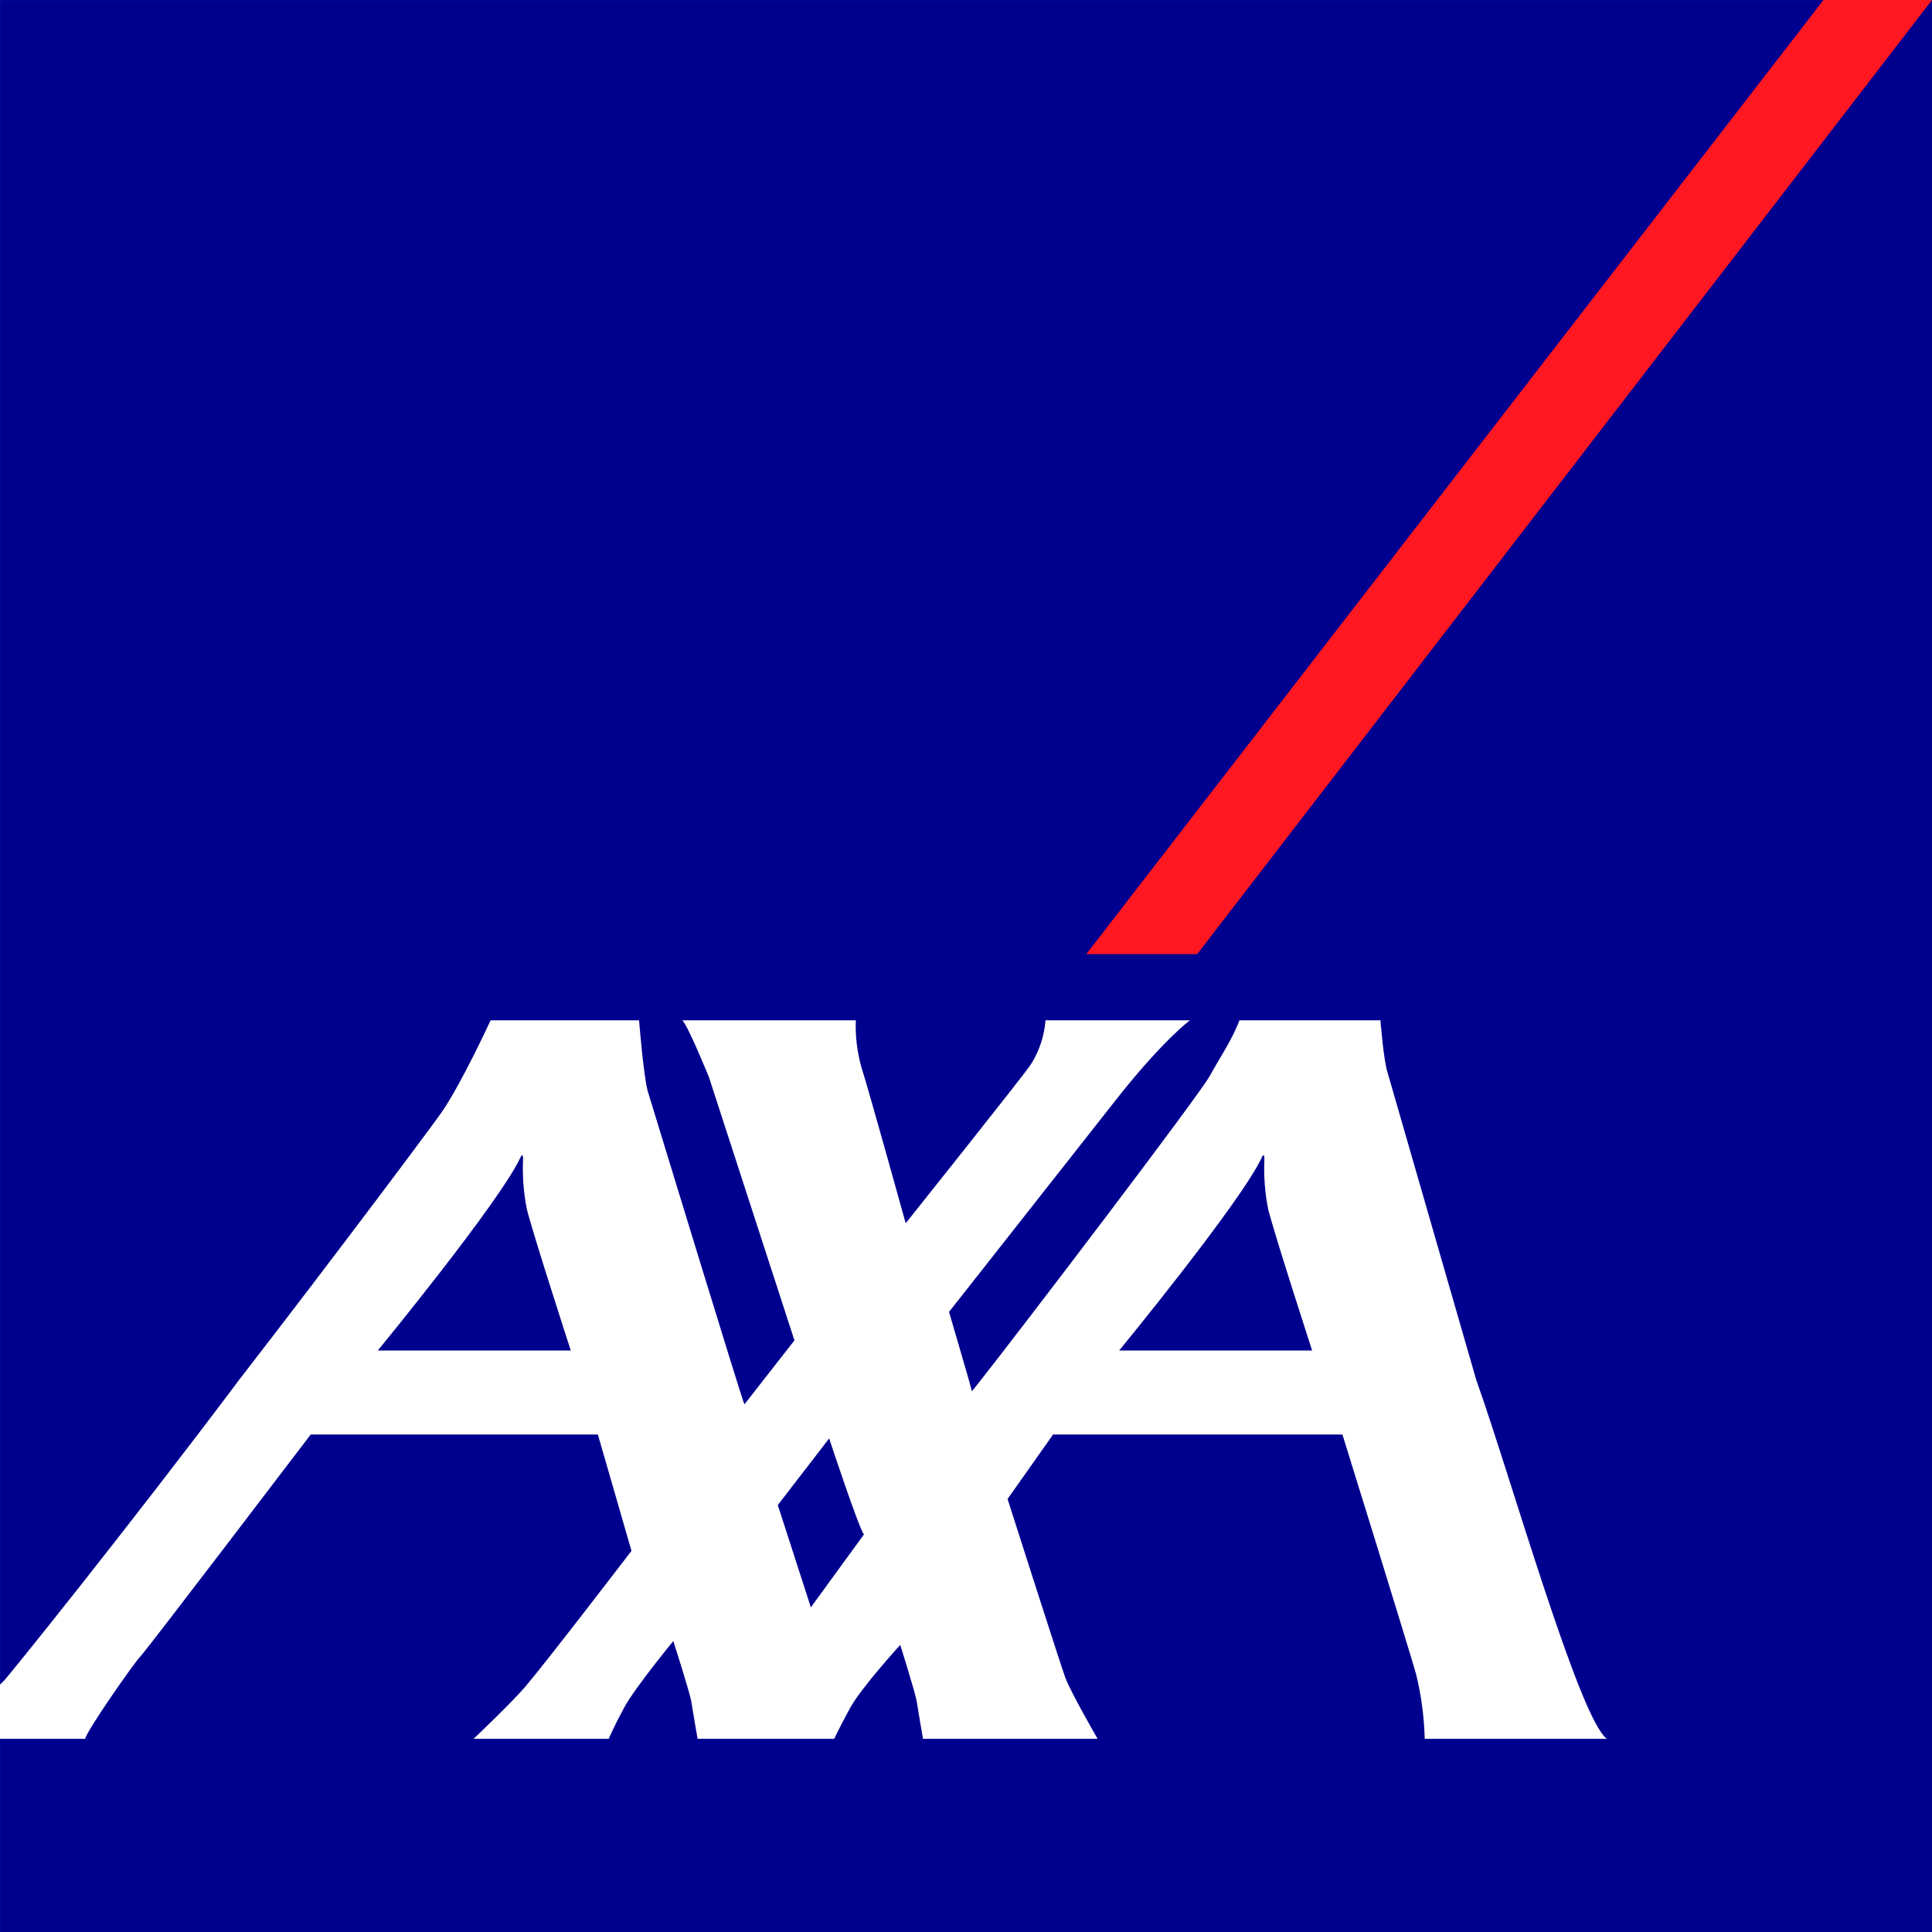
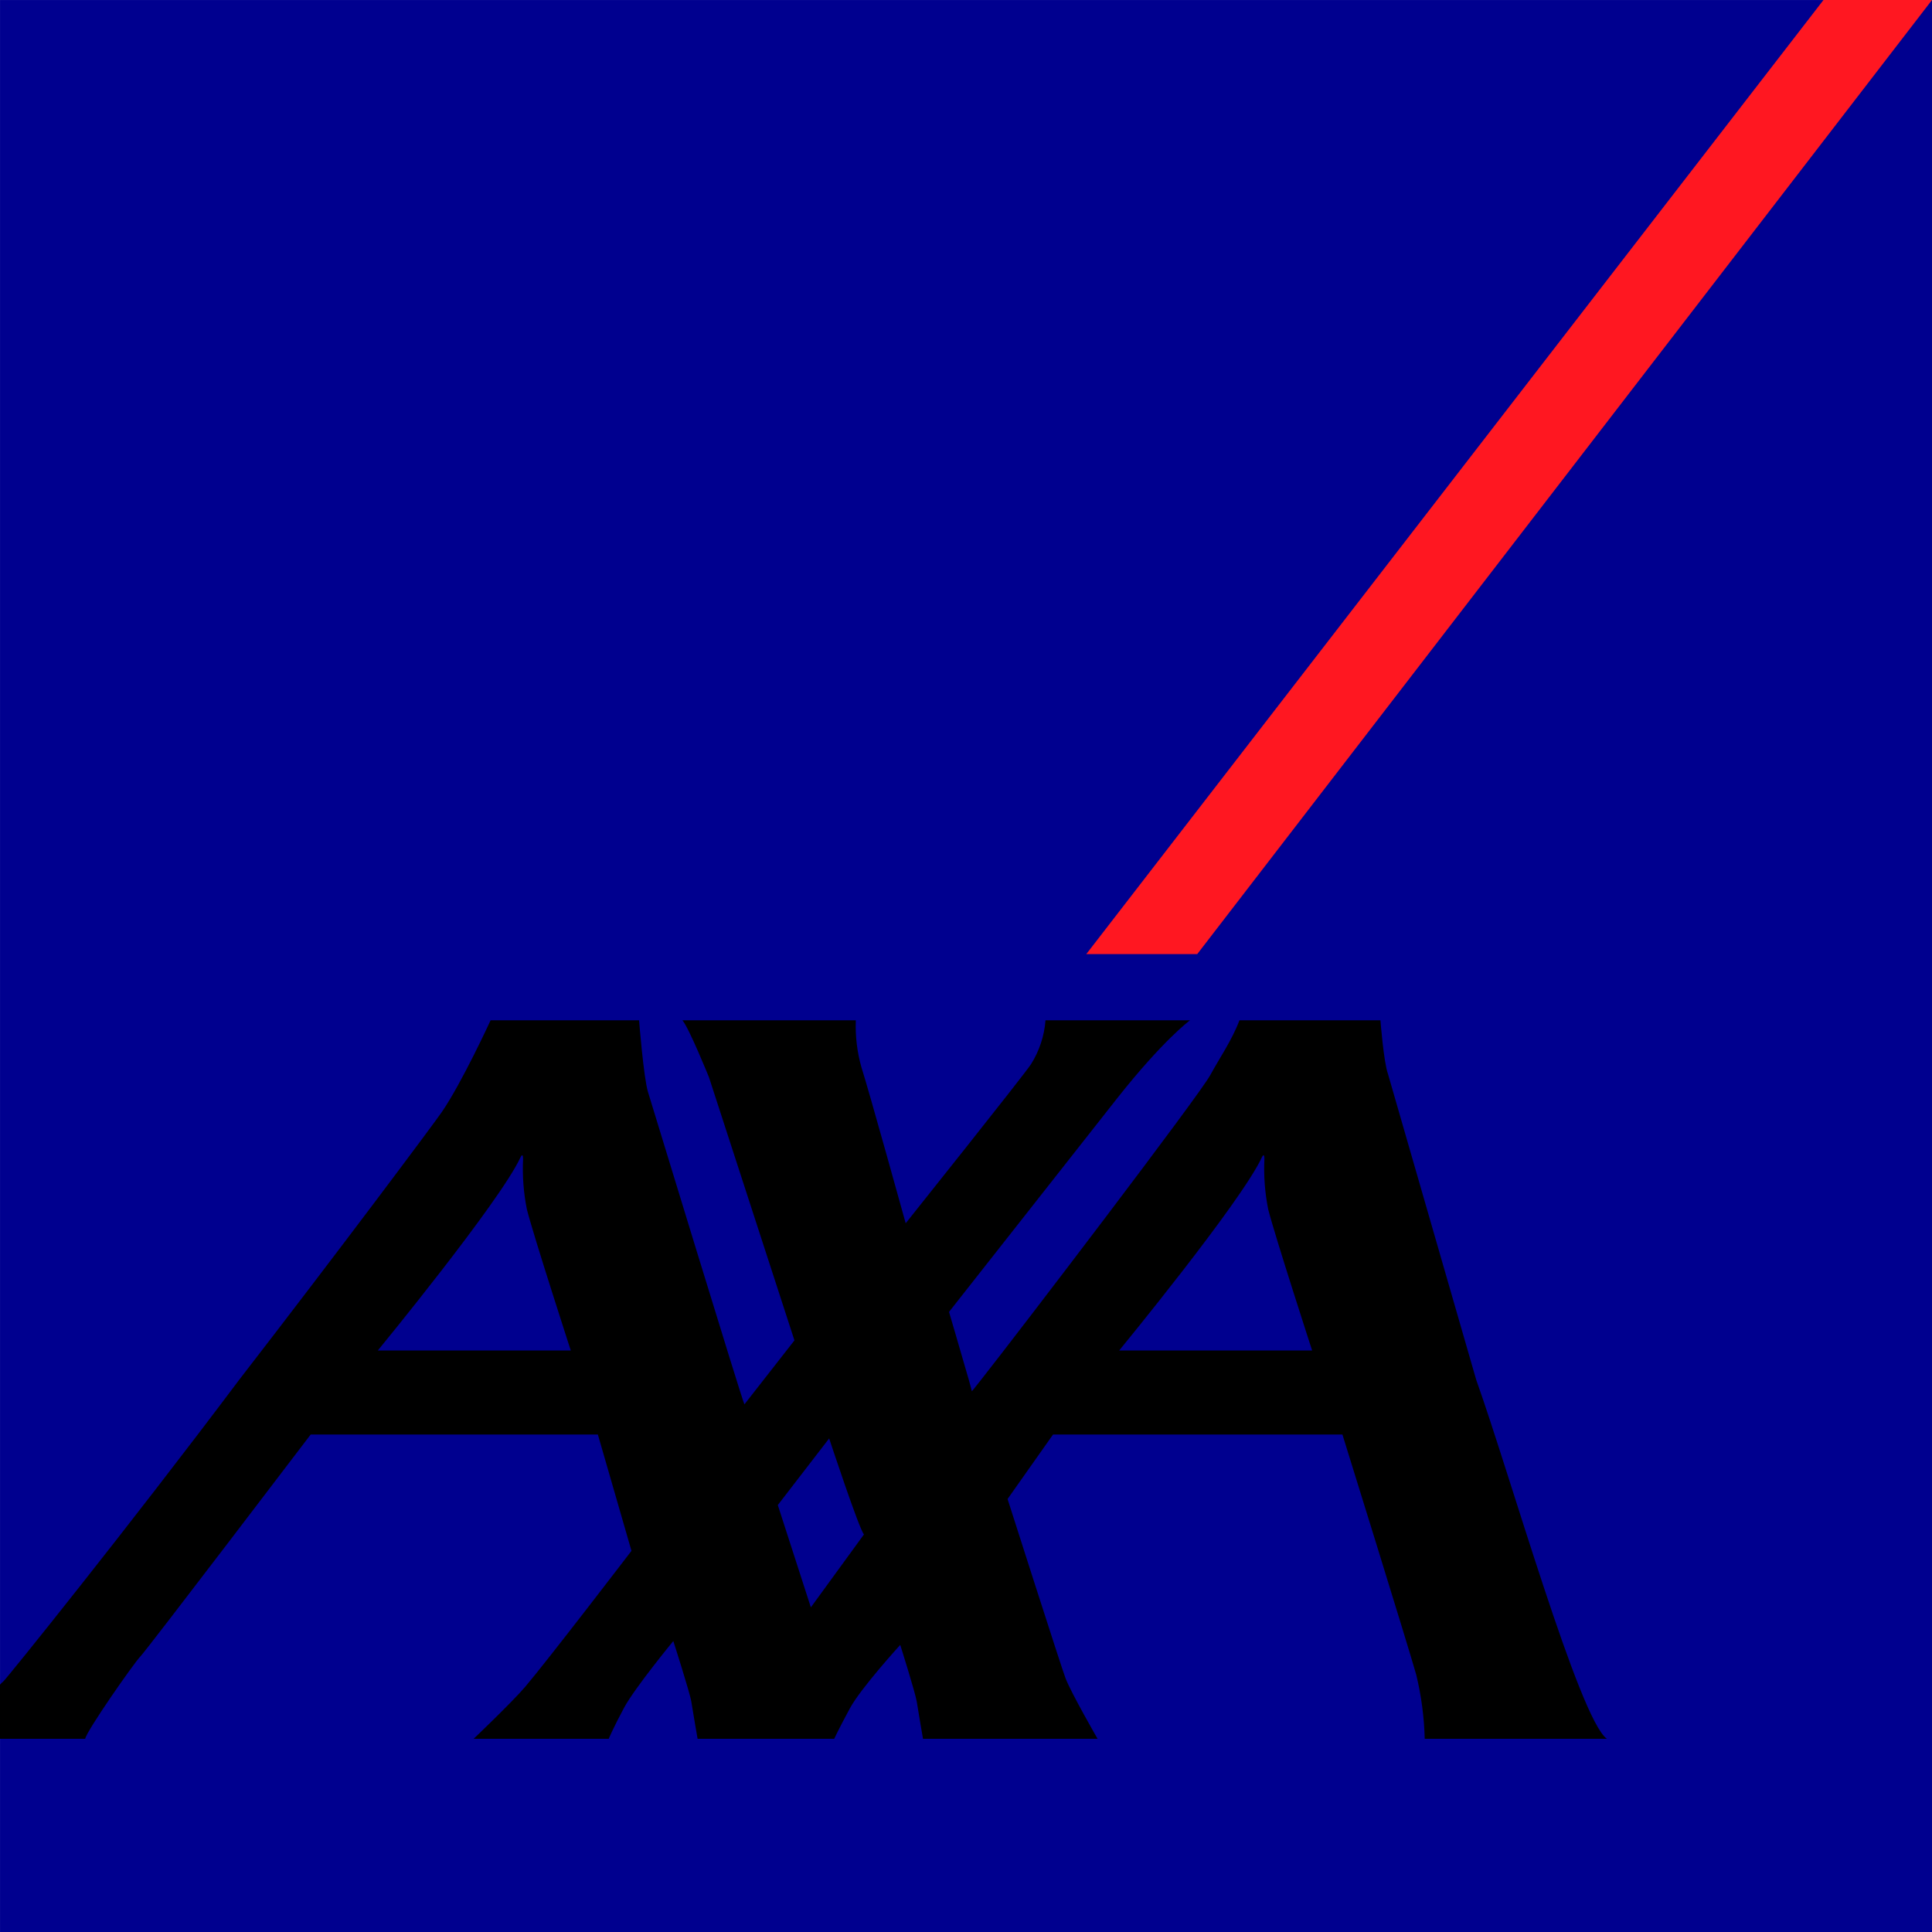
<svg xmlns="http://www.w3.org/2000/svg" viewBox="0 0 283.467 283.467">
  <path fill="#00008f" d="M.003.003h283.464v283.464H.003z" />
  <path fill="#ff1721" d="M175.659 139.99L283.467 0h-15.923L159.38 139.99h16.279z" />
-   <path fill="#fff" d="M216.597 202.461c4.941 13.823 15.122 49.795 19.17 52.661h-26.729a44.571 44.571 0 00-1.254-9.434c-1.153-4.111-10.821-35.214-10.821-35.214h-42.456l-6.675 9.463s8.018 25.097 8.515 26.327c.865 2.217 4.693 8.858 4.693 8.858h-25.615s-.664-3.833-.913-5.43c-.2-1.289-2.427-8.349-2.427-8.349s-5.806 6.362-7.388 9.312c-1.596 2.943-2.304 4.467-2.304 4.467h-20.04s-.668-3.833-.917-5.43c-.196-1.289-2.647-8.916-2.647-8.916s-5.61 6.812-7.207 9.756c-1.587 2.95-2.27 4.59-2.27 4.59h-19.82s5.601-5.332 7.559-7.622c3.3-3.882 15.6-19.956 15.6-19.956l-4.931-17.07H45.586s-24.023 31.567-24.97 32.543c-.957.962-7.96 11.011-8.116 12.105H0v-7.949a5.987 5.987 0 01.493-.479c.386-.283 18.213-22.412 34.59-44.233 14.717-19.029 28.526-37.535 29.737-39.297 2.934-4.263 7.163-13.467 7.163-13.467h21.781s.675 8.467 1.31 10.522c.565 1.817 13.837 45.362 14.15 45.831l7.338-9.385-12.543-38.614s-2.94-7.265-3.897-8.354h25.445a22.166 22.166 0 00.83 6.919c1.034 3.184 6.489 22.866 6.489 22.866s17.354-21.753 18.369-23.315a14.1 14.1 0 002.143-6.47H174.6s-3.881 2.837-10.683 11.44c-2.285 2.896-24.673 31.348-24.673 31.348s1.953 6.66 2.905 9.976c.26.952.44 1.597.44 1.665 0 .03.493-.576 1.343-1.665 5.776-7.32 32.05-41.772 33.643-44.722 1.284-2.382 3.173-5.092 4.282-8.041h20.683s.478 6.176 1.109 7.885zm-31.475-32.612c-3.037 6.533-20.913 28.296-20.913 28.296h28.31s-5.488-16.9-6.445-20.709a30.233 30.233 0 01-.557-7.402c0-.346-.063-.908-.395-.185zm-108.775 0c-3.036 6.533-20.912 28.296-20.912 28.296h28.31s-5.483-16.9-6.44-20.709a30.233 30.233 0 01-.557-7.402c0-.346-.068-.908-.4-.185zm42.623 65.986l7.793-10.703c-.718-.772-5.107-14.082-5.107-14.082l-7.535 9.775z" />
+   <path d="M216.597 202.461c4.941 13.823 15.122 49.795 19.17 52.661h-26.729a44.571 44.571 0 00-1.254-9.434c-1.153-4.111-10.821-35.214-10.821-35.214h-42.456l-6.675 9.463s8.018 25.097 8.515 26.327c.865 2.217 4.693 8.858 4.693 8.858h-25.615s-.664-3.833-.913-5.43c-.2-1.289-2.427-8.349-2.427-8.349s-5.806 6.362-7.388 9.312c-1.596 2.943-2.304 4.467-2.304 4.467h-20.04s-.668-3.833-.917-5.43c-.196-1.289-2.647-8.916-2.647-8.916s-5.61 6.812-7.207 9.756c-1.587 2.95-2.27 4.59-2.27 4.59h-19.82s5.601-5.332 7.559-7.622c3.3-3.882 15.6-19.956 15.6-19.956l-4.931-17.07H45.586s-24.023 31.567-24.97 32.543c-.957.962-7.96 11.011-8.116 12.105H0v-7.949a5.987 5.987 0 01.493-.479c.386-.283 18.213-22.412 34.59-44.233 14.717-19.029 28.526-37.535 29.737-39.297 2.934-4.263 7.163-13.467 7.163-13.467h21.781s.675 8.467 1.31 10.522c.565 1.817 13.837 45.362 14.15 45.831l7.338-9.385-12.543-38.614s-2.94-7.265-3.897-8.354h25.445a22.166 22.166 0 00.83 6.919c1.034 3.184 6.489 22.866 6.489 22.866s17.354-21.753 18.369-23.315a14.1 14.1 0 002.143-6.47H174.6s-3.881 2.837-10.683 11.44c-2.285 2.896-24.673 31.348-24.673 31.348s1.953 6.66 2.905 9.976c.26.952.44 1.597.44 1.665 0 .03.493-.576 1.343-1.665 5.776-7.32 32.05-41.772 33.643-44.722 1.284-2.382 3.173-5.092 4.282-8.041h20.683s.478 6.176 1.109 7.885zm-31.475-32.612c-3.037 6.533-20.913 28.296-20.913 28.296h28.31s-5.488-16.9-6.445-20.709a30.233 30.233 0 01-.557-7.402c0-.346-.063-.908-.395-.185zm-108.775 0c-3.036 6.533-20.912 28.296-20.912 28.296h28.31s-5.483-16.9-6.44-20.709a30.233 30.233 0 01-.557-7.402c0-.346-.068-.908-.4-.185zm42.623 65.986l7.793-10.703c-.718-.772-5.107-14.082-5.107-14.082l-7.535 9.775z" />
</svg>
